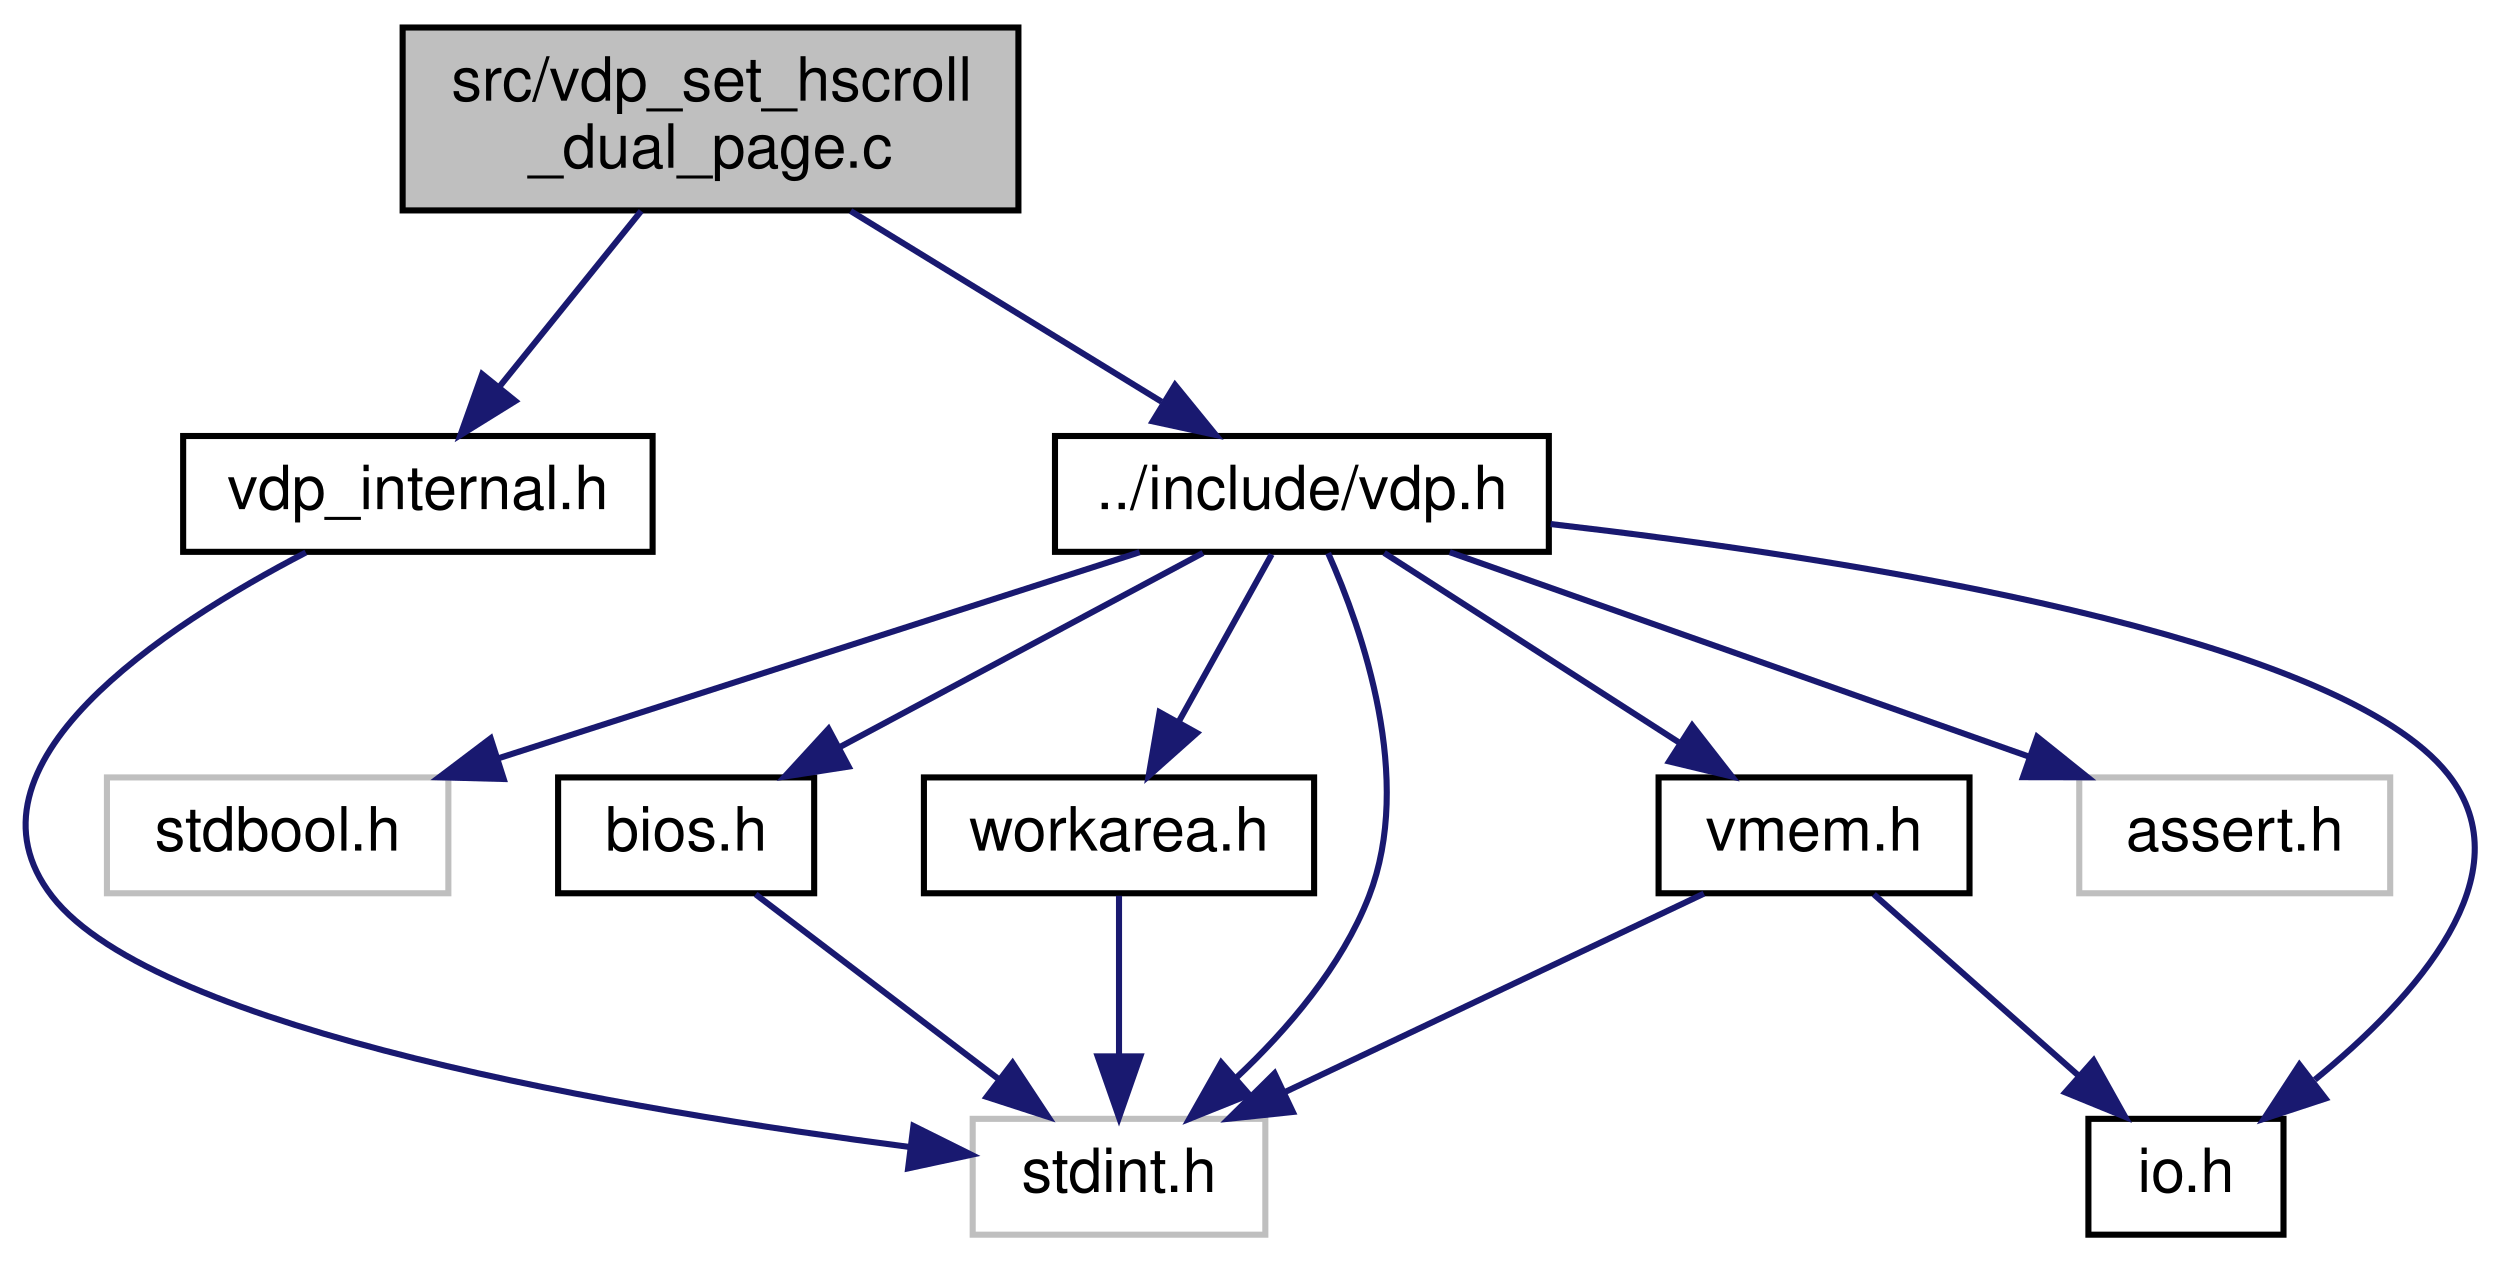
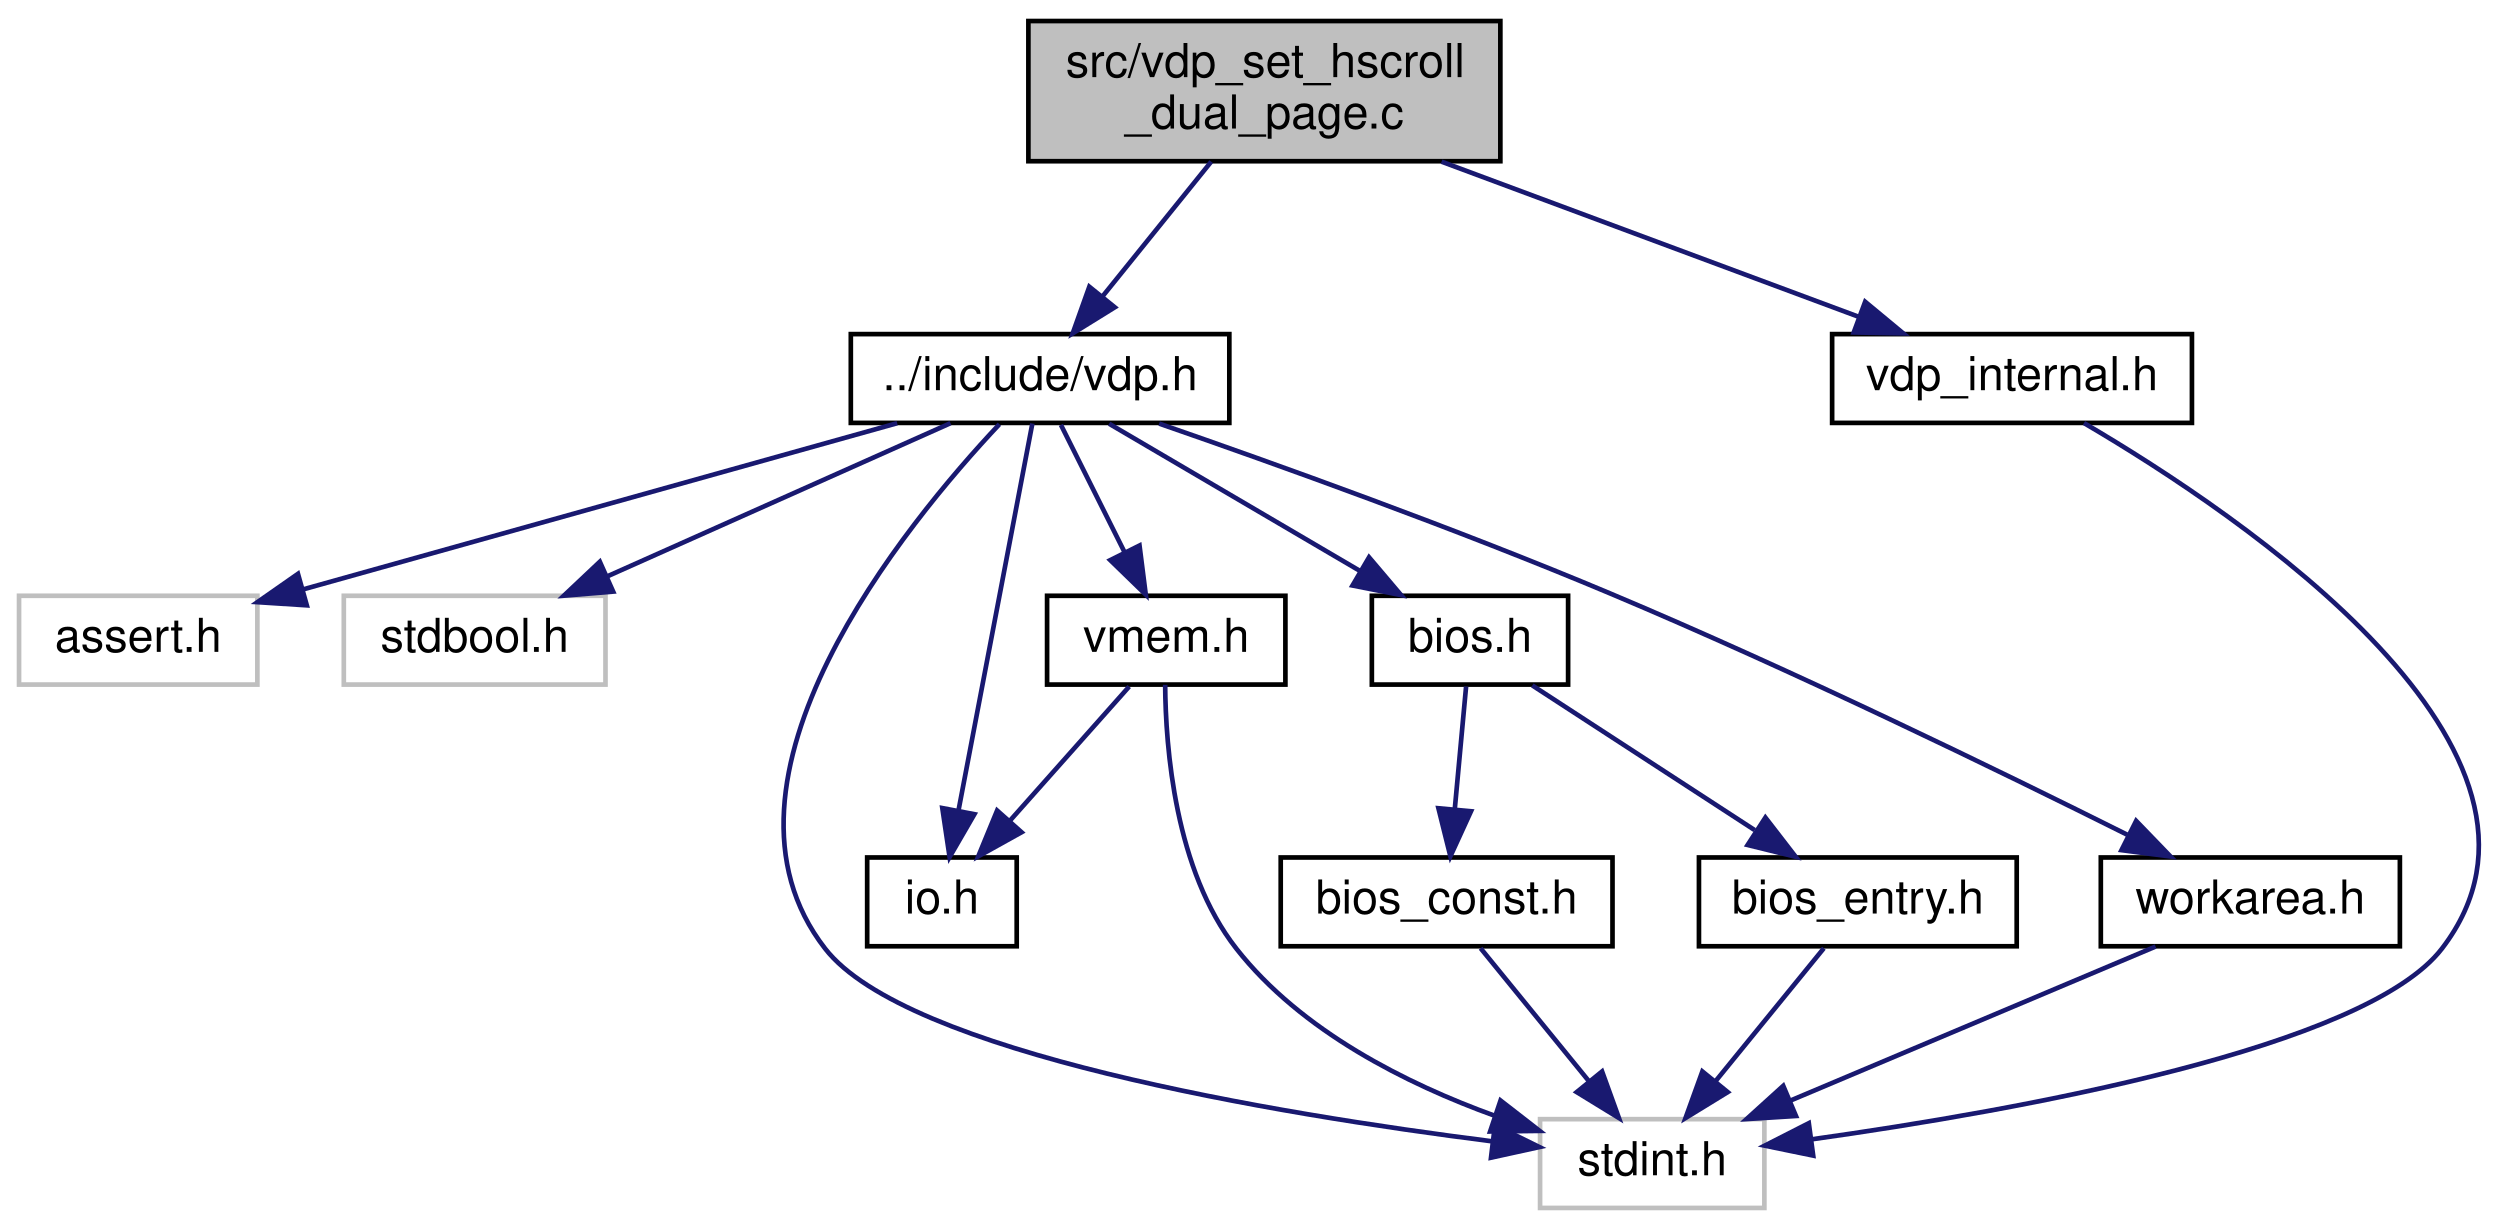
- <svg xmlns="http://www.w3.org/2000/svg" xmlns:xlink="http://www.w3.org/1999/xlink" width="410pt" height="207pt" viewBox="0.00 0.00 410.05 207.00">
-   <g id="graph0" class="graph" transform="scale(1 1) rotate(0) translate(4 203)">
+ <svg xmlns="http://www.w3.org/2000/svg" xmlns:xlink="http://www.w3.org/1999/xlink" width="535pt" height="263pt" viewBox="0.00 0.00 534.85 263.00">
+   <g id="graph0" class="graph" transform="scale(1 1) rotate(0) translate(4 259)">
    <g id="node1" class="node">
      <g id="a_node1">
        <a xlink:title="Copyright (c) 2021 Daishi Mori (mori0091)">
-           <polygon fill="#bfbfbf" stroke="black" points="62.04,-168.5 62.04,-198.5 163.04,-198.5 163.04,-168.5 62.04,-168.5" />
-           <text text-anchor="start" x="70.04" y="-186.5" font-family="Helvetica,sans-Serif" font-size="10.00">src/vdp_set_hscroll</text>
-           <text text-anchor="middle" x="112.54" y="-175.5" font-family="Helvetica,sans-Serif" font-size="10.00">_dual_page.c</text>
+           <polygon fill="#bfbfbf" stroke="black" points="216,-224.5 216,-254.5 317,-254.5 317,-224.5 216,-224.5" />
+           <text text-anchor="start" x="224" y="-242.5" font-family="Helvetica,sans-Serif" font-size="10.00">src/vdp_set_hscroll</text>
+           <text text-anchor="middle" x="266.5" y="-231.5" font-family="Helvetica,sans-Serif" font-size="10.00">_dual_page.c</text>
        </a>
      </g>
    </g>
    <g id="node2" class="node">
      <g id="a_node2">
        <a xlink:href="vdp_8h.html" target="_top" xlink:title="Data types and functions for VDP (Video Display Proccessor) access.">
-           <polygon fill="none" stroke="black" points="169.04,-112.5 169.04,-131.5 250.04,-131.5 250.04,-112.5 169.04,-112.5" />
-           <text text-anchor="middle" x="209.54" y="-119.5" font-family="Helvetica,sans-Serif" font-size="10.00">../include/vdp.h</text>
+           <polygon fill="none" stroke="black" points="178,-168.5 178,-187.5 259,-187.5 259,-168.5 178,-168.5" />
+           <text text-anchor="middle" x="218.5" y="-175.5" font-family="Helvetica,sans-Serif" font-size="10.00">../include/vdp.h</text>
        </a>
      </g>
    </g>
    <g id="edge1" class="edge">
-       <path fill="none" stroke="midnightblue" d="M135.52,-168.4C150.93,-158.95 171.13,-146.56 186.54,-137.11" />
-       <polygon fill="midnightblue" stroke="midnightblue" points="188.73,-139.87 195.42,-131.66 185.07,-133.9 188.73,-139.87" />
+       <path fill="none" stroke="midnightblue" d="M255.12,-224.4C248.15,-215.75 239.19,-204.64 231.87,-195.58" />
+       <polygon fill="midnightblue" stroke="midnightblue" points="234.49,-193.24 225.48,-187.66 229.04,-197.64 234.49,-193.24" />
    </g>
-     <g id="node10" class="node">
-       <g id="a_node10">
+     <g id="node12" class="node">
+       <g id="a_node12">
        <a xlink:href="vdp__internal_8h.html" target="_top" xlink:title="Copyright (c) 2021 Daishi Mori (mori0091)">
-           <polygon fill="none" stroke="black" points="26.04,-112.5 26.04,-131.5 103.04,-131.5 103.04,-112.5 26.04,-112.5" />
-           <text text-anchor="middle" x="64.54" y="-119.5" font-family="Helvetica,sans-Serif" font-size="10.00">vdp_internal.h</text>
+           <polygon fill="none" stroke="black" points="388,-168.5 388,-187.5 465,-187.5 465,-168.5 388,-168.5" />
+           <text text-anchor="middle" x="426.5" y="-175.5" font-family="Helvetica,sans-Serif" font-size="10.00">vdp_internal.h</text>
        </a>
      </g>
    </g>
-     <g id="edge13" class="edge">
-       <path fill="none" stroke="midnightblue" d="M101.16,-168.4C94.19,-159.75 85.22,-148.64 77.91,-139.58" />
-       <polygon fill="midnightblue" stroke="midnightblue" points="80.52,-137.24 71.52,-131.66 75.08,-141.64 80.52,-137.24" />
+     <g id="edge16" class="edge">
+       <path fill="none" stroke="midnightblue" d="M304.42,-224.4C331.62,-214.28 367.9,-200.79 393.83,-191.15" />
+       <polygon fill="midnightblue" stroke="midnightblue" points="395.07,-194.42 403.22,-187.66 392.63,-187.86 395.07,-194.42" />
    </g>
    <g id="node3" class="node">
      <g id="a_node3">
        <a xlink:title=" ">
-           <polygon fill="none" stroke="#bfbfbf" points="337.04,-56.5 337.04,-75.5 388.04,-75.5 388.04,-56.5 337.04,-56.5" />
-           <text text-anchor="middle" x="362.54" y="-63.5" font-family="Helvetica,sans-Serif" font-size="10.00">assert.h</text>
+           <polygon fill="none" stroke="#bfbfbf" points="0,-112.5 0,-131.5 51,-131.5 51,-112.5 0,-112.5" />
+           <text text-anchor="middle" x="25.5" y="-119.5" font-family="Helvetica,sans-Serif" font-size="10.00">assert.h</text>
        </a>
      </g>
    </g>
    <g id="edge2" class="edge">
-       <path fill="none" stroke="midnightblue" d="M233.78,-112.44C259.41,-103.4 300.02,-89.06 328.77,-78.92" />
-       <polygon fill="midnightblue" stroke="midnightblue" points="330.14,-82.15 338.41,-75.52 327.81,-75.54 330.14,-82.15" />
+       <path fill="none" stroke="midnightblue" d="M187.92,-168.44C153.33,-158.77 97.1,-143.03 60.71,-132.85" />
+       <polygon fill="midnightblue" stroke="midnightblue" points="61.58,-129.46 51.01,-130.14 59.69,-136.2 61.58,-129.46" />
    </g>
    <g id="node4" class="node">
      <g id="a_node4">
        <a xlink:title=" ">
-           <polygon fill="none" stroke="#bfbfbf" points="13.54,-56.5 13.54,-75.5 69.54,-75.5 69.54,-56.5 13.54,-56.5" />
-           <text text-anchor="middle" x="41.54" y="-63.5" font-family="Helvetica,sans-Serif" font-size="10.00">stdbool.h</text>
+           <polygon fill="none" stroke="#bfbfbf" points="69.5,-112.5 69.5,-131.5 125.5,-131.5 125.5,-112.5 69.5,-112.5" />
+           <text text-anchor="middle" x="97.5" y="-119.5" font-family="Helvetica,sans-Serif" font-size="10.00">stdbool.h</text>
        </a>
      </g>
    </g>
    <g id="edge3" class="edge">
-       <path fill="none" stroke="midnightblue" d="M182.92,-112.44C154.53,-103.32 109.4,-88.81 77.78,-78.65" />
-       <polygon fill="midnightblue" stroke="midnightblue" points="78.62,-75.24 68.03,-75.52 76.48,-81.91 78.62,-75.24" />
+       <path fill="none" stroke="midnightblue" d="M199.33,-168.44C179.59,-159.64 148.61,-145.81 126.01,-135.72" />
+       <polygon fill="midnightblue" stroke="midnightblue" points="127.14,-132.4 116.58,-131.52 124.29,-138.79 127.14,-132.4" />
    </g>
    <g id="node5" class="node">
      <g id="a_node5">
        <a xlink:title=" ">
-           <polygon fill="none" stroke="#bfbfbf" points="155.54,-0.5 155.54,-19.5 203.54,-19.5 203.54,-0.5 155.54,-0.5" />
-           <text text-anchor="middle" x="179.54" y="-7.5" font-family="Helvetica,sans-Serif" font-size="10.00">stdint.h</text>
+           <polygon fill="none" stroke="#bfbfbf" points="325.5,-0.5 325.5,-19.5 373.5,-19.5 373.5,-0.5 325.5,-0.5" />
+           <text text-anchor="middle" x="349.5" y="-7.5" font-family="Helvetica,sans-Serif" font-size="10.00">stdint.h</text>
        </a>
      </g>
    </g>
    <g id="edge4" class="edge">
-       <path fill="none" stroke="midnightblue" d="M213.84,-112.29C219.52,-99.54 227.98,-75.21 220.54,-56 216.08,-44.5 207.17,-34.13 198.79,-26.25" />
-       <polygon fill="midnightblue" stroke="midnightblue" points="200.91,-23.46 191.08,-19.51 196.3,-28.73 200.91,-23.46" />
+       <path fill="none" stroke="midnightblue" d="M209.8,-168.22C189.83,-147 144.5,-92.02 172.5,-56 189.83,-33.71 268.74,-20.65 315.14,-14.77" />
+       <polygon fill="midnightblue" stroke="midnightblue" points="315.84,-18.21 325.35,-13.53 315,-11.26 315.84,-18.21" />
    </g>
    <g id="node6" class="node">
      <g id="a_node6">
        <a xlink:href="io_8h.html" target="_top" xlink:title="Copyright (c) 2021 Daishi Mori (mori0091)">
-           <polygon fill="none" stroke="black" points="338.54,-0.5 338.54,-19.5 370.54,-19.5 370.54,-0.5 338.54,-0.5" />
-           <text text-anchor="middle" x="354.54" y="-7.5" font-family="Helvetica,sans-Serif" font-size="10.00">io.h</text>
+           <polygon fill="none" stroke="black" points="181.5,-56.5 181.5,-75.5 213.5,-75.5 213.5,-56.5 181.5,-56.5" />
+           <text text-anchor="middle" x="197.5" y="-63.5" font-family="Helvetica,sans-Serif" font-size="10.00">io.h</text>
        </a>
      </g>
    </g>
    <g id="edge5" class="edge">
-       <path fill="none" stroke="midnightblue" d="M250.34,-117.06C300.02,-111.33 379.56,-98.79 397.54,-76 410.45,-59.63 392.23,-39.41 375.68,-25.91" />
-       <polygon fill="midnightblue" stroke="midnightblue" points="377.42,-22.83 367.35,-19.52 373.15,-28.38 377.42,-22.83" />
+       <path fill="none" stroke="midnightblue" d="M216.85,-168.37C213.46,-150.62 205.65,-109.67 201.05,-85.6" />
+       <polygon fill="midnightblue" stroke="midnightblue" points="204.45,-84.76 199.14,-75.59 197.58,-86.07 204.45,-84.76" />
    </g>
    <g id="node7" class="node">
      <g id="a_node7">
        <a xlink:href="vmem_8h.html" target="_top" xlink:title="Data types and functions for VRAM access.">
-           <polygon fill="none" stroke="black" points="268.04,-56.5 268.04,-75.5 319.04,-75.5 319.04,-56.5 268.04,-56.5" />
-           <text text-anchor="middle" x="293.54" y="-63.5" font-family="Helvetica,sans-Serif" font-size="10.00">vmem.h</text>
+           <polygon fill="none" stroke="black" points="220,-112.5 220,-131.5 271,-131.5 271,-112.5 220,-112.5" />
+           <text text-anchor="middle" x="245.5" y="-119.5" font-family="Helvetica,sans-Serif" font-size="10.00">vmem.h</text>
        </a>
      </g>
    </g>
    <g id="edge6" class="edge">
-       <path fill="none" stroke="midnightblue" d="M223.03,-112.32C236.14,-103.9 256.25,-90.97 271.64,-81.07" />
-       <polygon fill="midnightblue" stroke="midnightblue" points="273.55,-84.01 280.07,-75.65 269.77,-78.12 273.55,-84.01" />
+       <path fill="none" stroke="midnightblue" d="M222.96,-168.08C226.65,-160.69 232.02,-149.95 236.59,-140.81" />
+       <polygon fill="midnightblue" stroke="midnightblue" points="239.78,-142.26 241.12,-131.75 233.52,-139.13 239.78,-142.26" />
    </g>
    <g id="node8" class="node">
      <g id="a_node8">
        <a xlink:href="bios_8h.html" target="_top" xlink:title="Copyright (c) 2021 Daishi Mori (mori0091)">
-           <polygon fill="none" stroke="black" points="87.54,-56.5 87.54,-75.5 129.54,-75.5 129.54,-56.5 87.54,-56.5" />
-           <text text-anchor="middle" x="108.54" y="-63.5" font-family="Helvetica,sans-Serif" font-size="10.00">bios.h</text>
+           <polygon fill="none" stroke="black" points="289.5,-112.5 289.5,-131.5 331.5,-131.5 331.5,-112.5 289.5,-112.5" />
+           <text text-anchor="middle" x="310.5" y="-119.5" font-family="Helvetica,sans-Serif" font-size="10.00">bios.h</text>
        </a>
      </g>
    </g>
    <g id="edge9" class="edge">
-       <path fill="none" stroke="midnightblue" d="M193.31,-112.32C177.19,-103.7 152.24,-90.36 133.57,-80.39" />
-       <polygon fill="midnightblue" stroke="midnightblue" points="135.19,-77.28 124.72,-75.65 131.89,-83.46 135.19,-77.28" />
+       <path fill="none" stroke="midnightblue" d="M233.28,-168.32C247.77,-159.82 270.07,-146.73 286.99,-136.8" />
+       <polygon fill="midnightblue" stroke="midnightblue" points="288.9,-139.74 295.76,-131.65 285.36,-133.7 288.9,-139.74" />
+     </g>
+     <g id="node11" class="node">
+       <g id="a_node11">
+         <a xlink:href="workarea_8h.html" target="_top" xlink:title="Copyright (c) 2021 Daishi Mori (mori0091)">
+           <polygon fill="none" stroke="black" points="445.5,-56.5 445.5,-75.5 509.5,-75.5 509.5,-56.5 445.5,-56.5" />
+           <text text-anchor="middle" x="477.5" y="-63.5" font-family="Helvetica,sans-Serif" font-size="10.00">workarea.h</text>
+         </a>
+       </g>
+     </g>
+     <g id="edge14" class="edge">
+       <path fill="none" stroke="midnightblue" d="M243.99,-168.35C268.85,-159.73 307.62,-145.83 340.5,-132 379.62,-115.54 423.79,-94.04 451.15,-80.37" />
+       <polygon fill="midnightblue" stroke="midnightblue" points="453.06,-83.33 460.42,-75.71 449.92,-77.07 453.06,-83.33" />
+     </g>
+     <g id="edge7" class="edge">
+       <path fill="none" stroke="midnightblue" d="M245.27,-112.45C245.36,-99.01 247.36,-72.77 260.5,-56 274.32,-38.36 296.92,-27.05 315.89,-20.19" />
+       <polygon fill="midnightblue" stroke="midnightblue" points="317.04,-23.49 325.41,-16.99 314.81,-16.86 317.04,-23.49" />
+     </g>
+     <g id="edge8" class="edge">
+       <path fill="none" stroke="midnightblue" d="M237.57,-112.08C230.65,-104.3 220.43,-92.8 212.05,-83.37" />
+       <polygon fill="midnightblue" stroke="midnightblue" points="214.54,-80.9 205.28,-75.75 209.31,-85.55 214.54,-80.9" />
    </g>
    <g id="node9" class="node">
      <g id="a_node9">
-         <a xlink:href="workarea_8h.html" target="_top" xlink:title="Copyright (c) 2021 Daishi Mori (mori0091)">
-           <polygon fill="none" stroke="black" points="147.54,-56.5 147.54,-75.5 211.54,-75.5 211.54,-56.5 147.54,-56.5" />
-           <text text-anchor="middle" x="179.54" y="-63.5" font-family="Helvetica,sans-Serif" font-size="10.00">workarea.h</text>
+         <a xlink:href="bios__const_8h.html" target="_top" xlink:title="Constant variables in the MSX BIOS ROM.">
+           <polygon fill="none" stroke="black" points="270,-56.5 270,-75.5 341,-75.5 341,-56.5 270,-56.5" />
+           <text text-anchor="middle" x="305.5" y="-63.5" font-family="Helvetica,sans-Serif" font-size="10.00">bios_const.h</text>
        </a>
      </g>
    </g>
-     <g id="edge11" class="edge">
-       <path fill="none" stroke="midnightblue" d="M204.58,-112.08C200.43,-104.61 194.38,-93.72 189.27,-84.52" />
-       <polygon fill="midnightblue" stroke="midnightblue" points="192.31,-82.79 184.4,-75.75 186.19,-86.19 192.31,-82.79" />
+     <g id="edge10" class="edge">
+       <path fill="none" stroke="midnightblue" d="M309.67,-112.08C309.02,-105.01 308.08,-94.86 307.26,-85.99" />
+       <polygon fill="midnightblue" stroke="midnightblue" points="310.72,-85.39 306.31,-75.75 303.75,-86.03 310.72,-85.39" />
    </g>
-     <g id="edge7" class="edge">
-       <path fill="none" stroke="midnightblue" d="M275.47,-56.44C256.96,-47.68 227.96,-33.94 206.68,-23.86" />
-       <polygon fill="midnightblue" stroke="midnightblue" points="208.05,-20.63 197.52,-19.52 205.05,-26.96 208.05,-20.63" />
-     </g>
-     <g id="edge8" class="edge">
-       <path fill="none" stroke="midnightblue" d="M303.34,-56.32C312.35,-48.34 325.94,-36.31 336.85,-26.65" />
-       <polygon fill="midnightblue" stroke="midnightblue" points="339.39,-29.08 344.56,-19.83 334.75,-23.84 339.39,-29.08" />
-     </g>
-     <g id="edge10" class="edge">
-       <path fill="none" stroke="midnightblue" d="M119.94,-56.32C130.65,-48.18 146.88,-35.84 159.7,-26.09" />
-       <polygon fill="midnightblue" stroke="midnightblue" points="162.08,-28.67 167.92,-19.83 157.84,-23.1 162.08,-28.67" />
+     <g id="node10" class="node">
+       <g id="a_node10">
+         <a xlink:href="bios__entry_8h.html" target="_top" xlink:title="Assembler entry points for MSX BIOS functions.">
+           <polygon fill="none" stroke="black" points="359.5,-56.5 359.5,-75.5 427.5,-75.5 427.5,-56.5 359.5,-56.5" />
+           <text text-anchor="middle" x="393.5" y="-63.5" font-family="Helvetica,sans-Serif" font-size="10.00">bios_entry.h</text>
+         </a>
+       </g>
    </g>
    <g id="edge12" class="edge">
-       <path fill="none" stroke="midnightblue" d="M179.54,-56.08C179.54,-49.01 179.54,-38.86 179.54,-29.99" />
-       <polygon fill="midnightblue" stroke="midnightblue" points="183.04,-29.75 179.54,-19.75 176.04,-29.75 183.04,-29.75" />
+       <path fill="none" stroke="midnightblue" d="M323.84,-112.32C336.66,-103.98 356.28,-91.21 371.44,-81.35" />
+       <polygon fill="midnightblue" stroke="midnightblue" points="373.72,-84.04 380.2,-75.65 369.91,-78.17 373.72,-84.04" />
    </g>
-     <g id="edge14" class="edge">
-       <path fill="none" stroke="midnightblue" d="M46.16,-112.39C22.94,-100.33 -12.12,-77.48 4.54,-56 21.61,-33.98 99.27,-20.85 145.2,-14.88" />
-       <polygon fill="midnightblue" stroke="midnightblue" points="145.82,-18.33 155.31,-13.61 144.95,-11.38 145.82,-18.33" />
+     <g id="edge11" class="edge">
+       <path fill="none" stroke="midnightblue" d="M312.77,-56.08C319.04,-48.38 328.29,-37.03 335.93,-27.65" />
+       <polygon fill="midnightblue" stroke="midnightblue" points="338.77,-29.71 342.37,-19.75 333.34,-25.29 338.77,-29.71" />
+     </g>
+     <g id="edge13" class="edge">
+       <path fill="none" stroke="midnightblue" d="M386.23,-56.08C379.96,-48.38 370.71,-37.03 363.07,-27.65" />
+       <polygon fill="midnightblue" stroke="midnightblue" points="365.66,-25.29 356.63,-19.75 360.23,-29.71 365.66,-25.29" />
+     </g>
+     <g id="edge15" class="edge">
+       <path fill="none" stroke="midnightblue" d="M457.22,-56.44C436.15,-47.56 402.98,-33.56 379.01,-23.45" />
+       <polygon fill="midnightblue" stroke="midnightblue" points="380.26,-20.18 369.69,-19.52 377.54,-26.63 380.26,-20.18" />
+     </g>
+     <g id="edge17" class="edge">
+       <path fill="none" stroke="midnightblue" d="M441.89,-168.47C475.67,-148.66 550.82,-98.06 518.5,-56 502.18,-34.77 428.14,-21.44 383.65,-15.19" />
+       <polygon fill="midnightblue" stroke="midnightblue" points="383.95,-11.7 373.57,-13.83 383.01,-18.64 383.95,-11.7" />
    </g>
  </g>
</svg>
